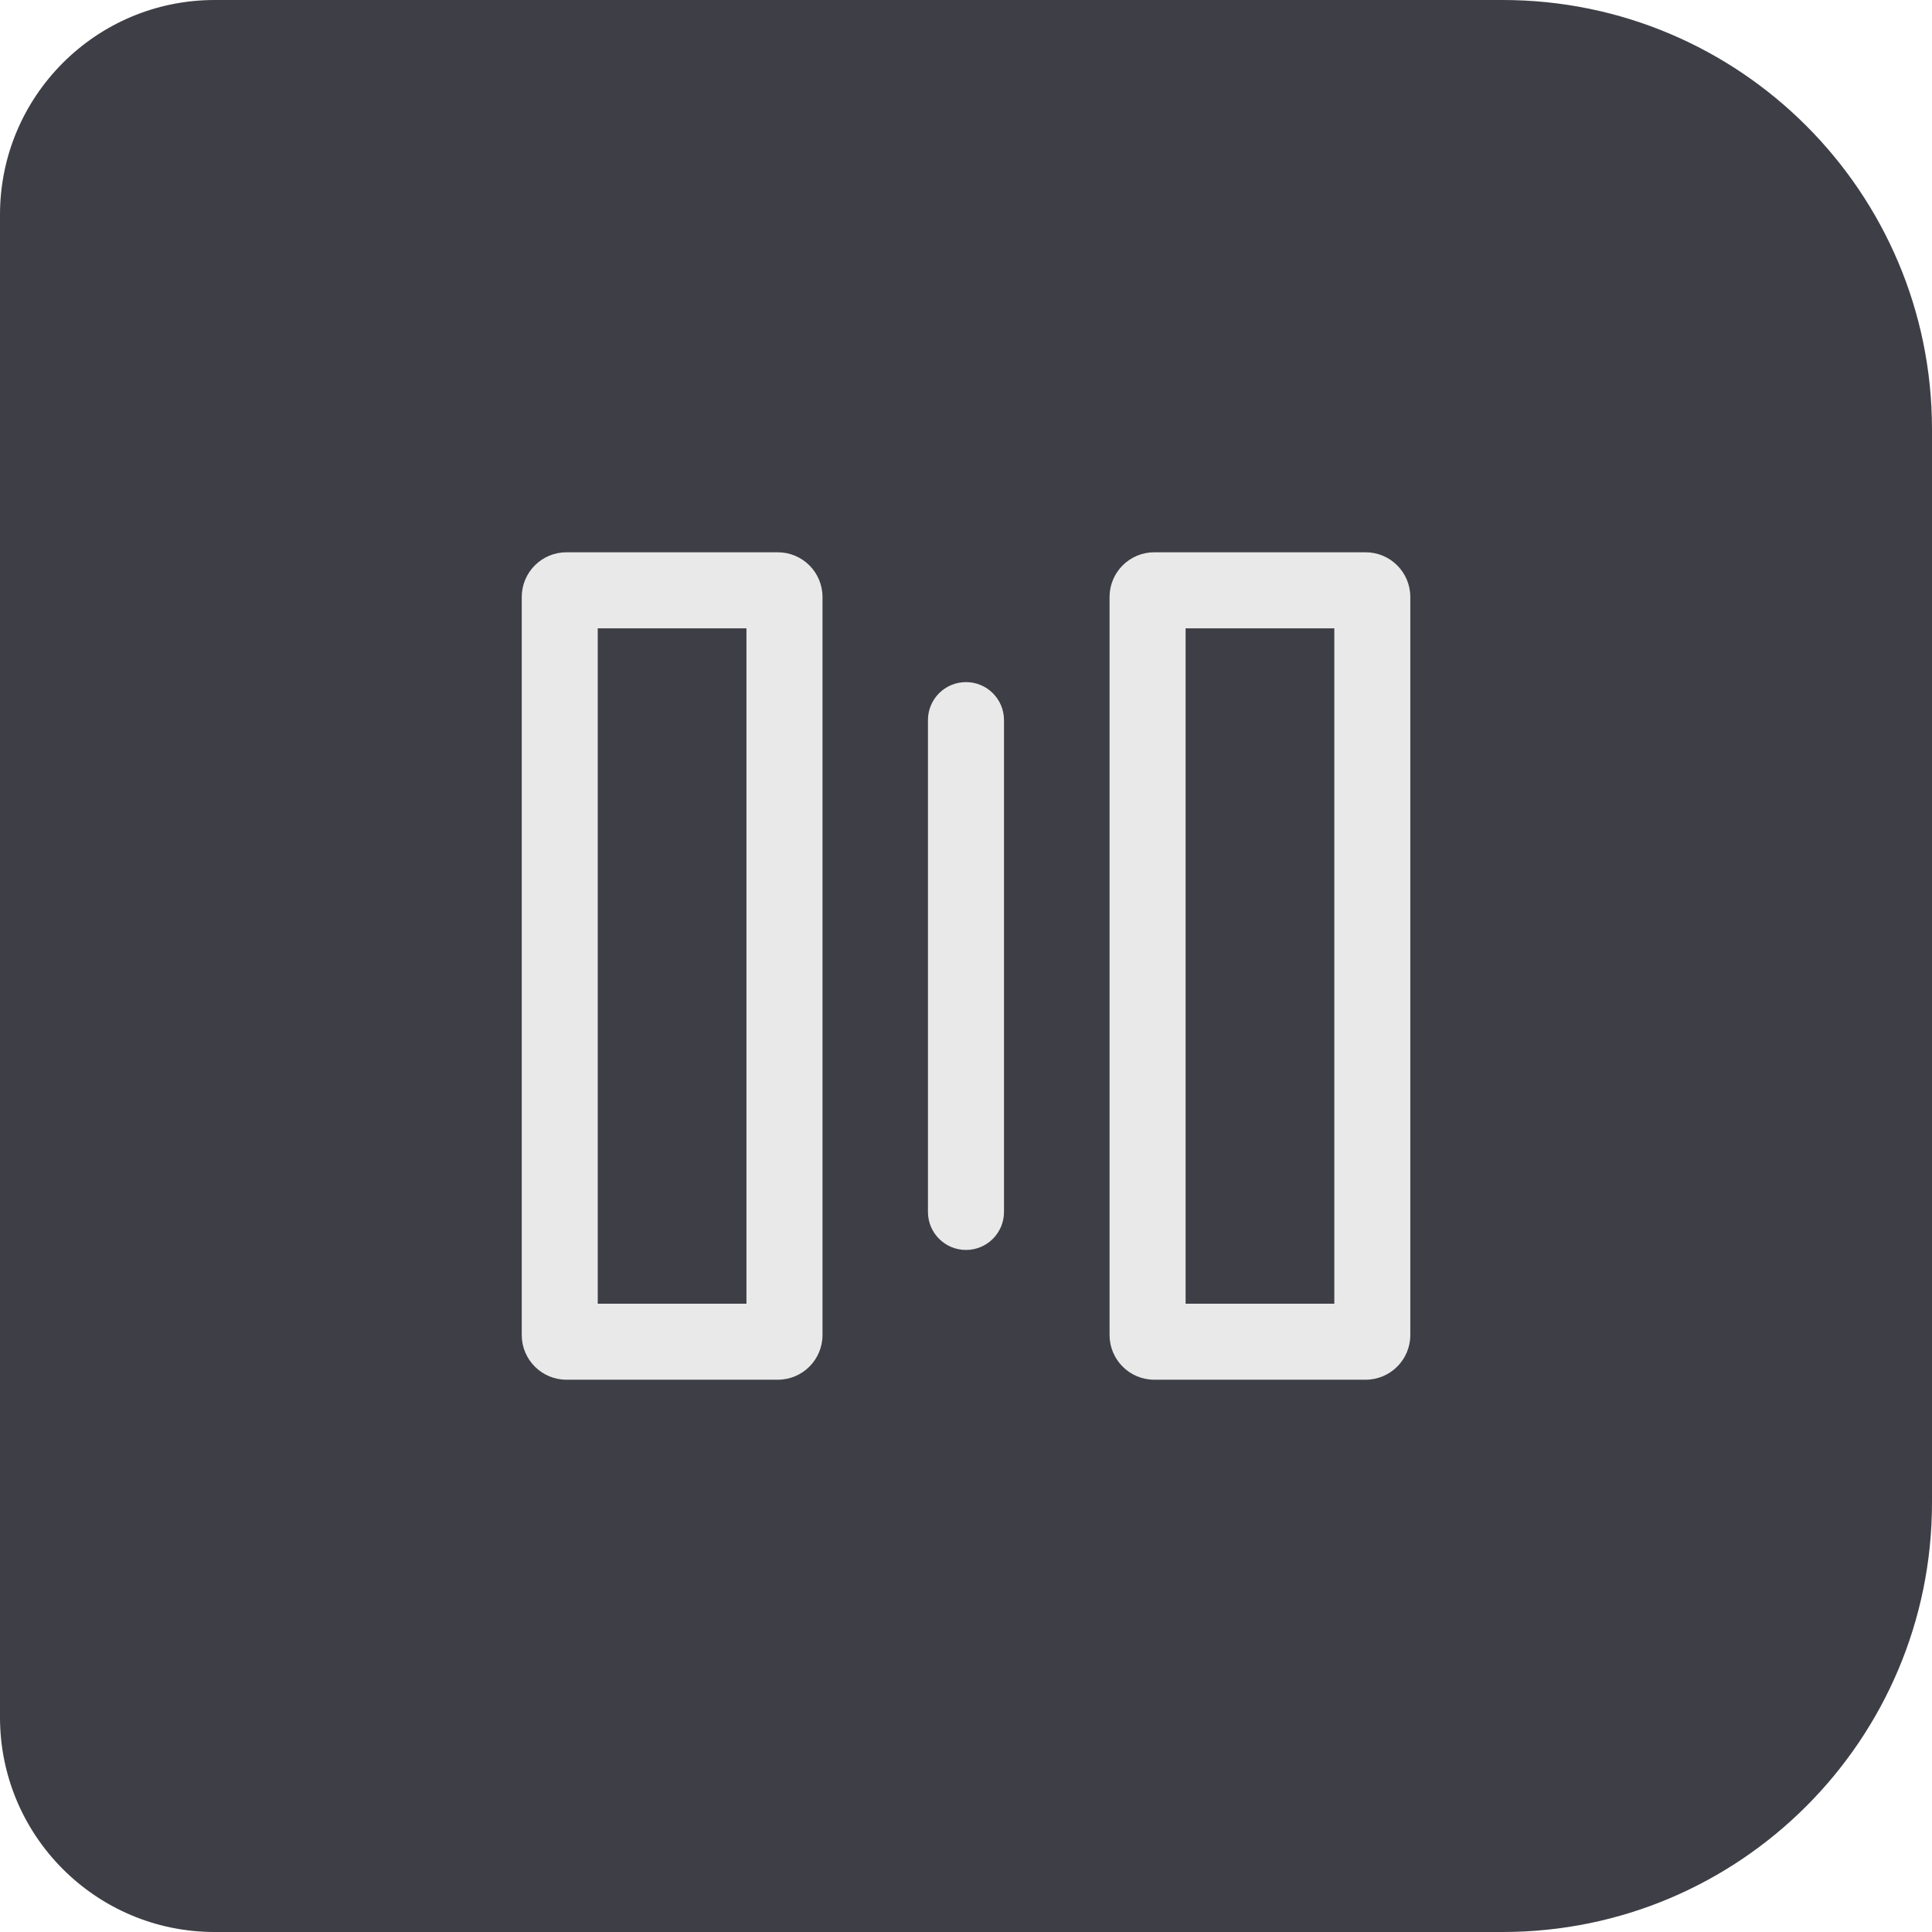
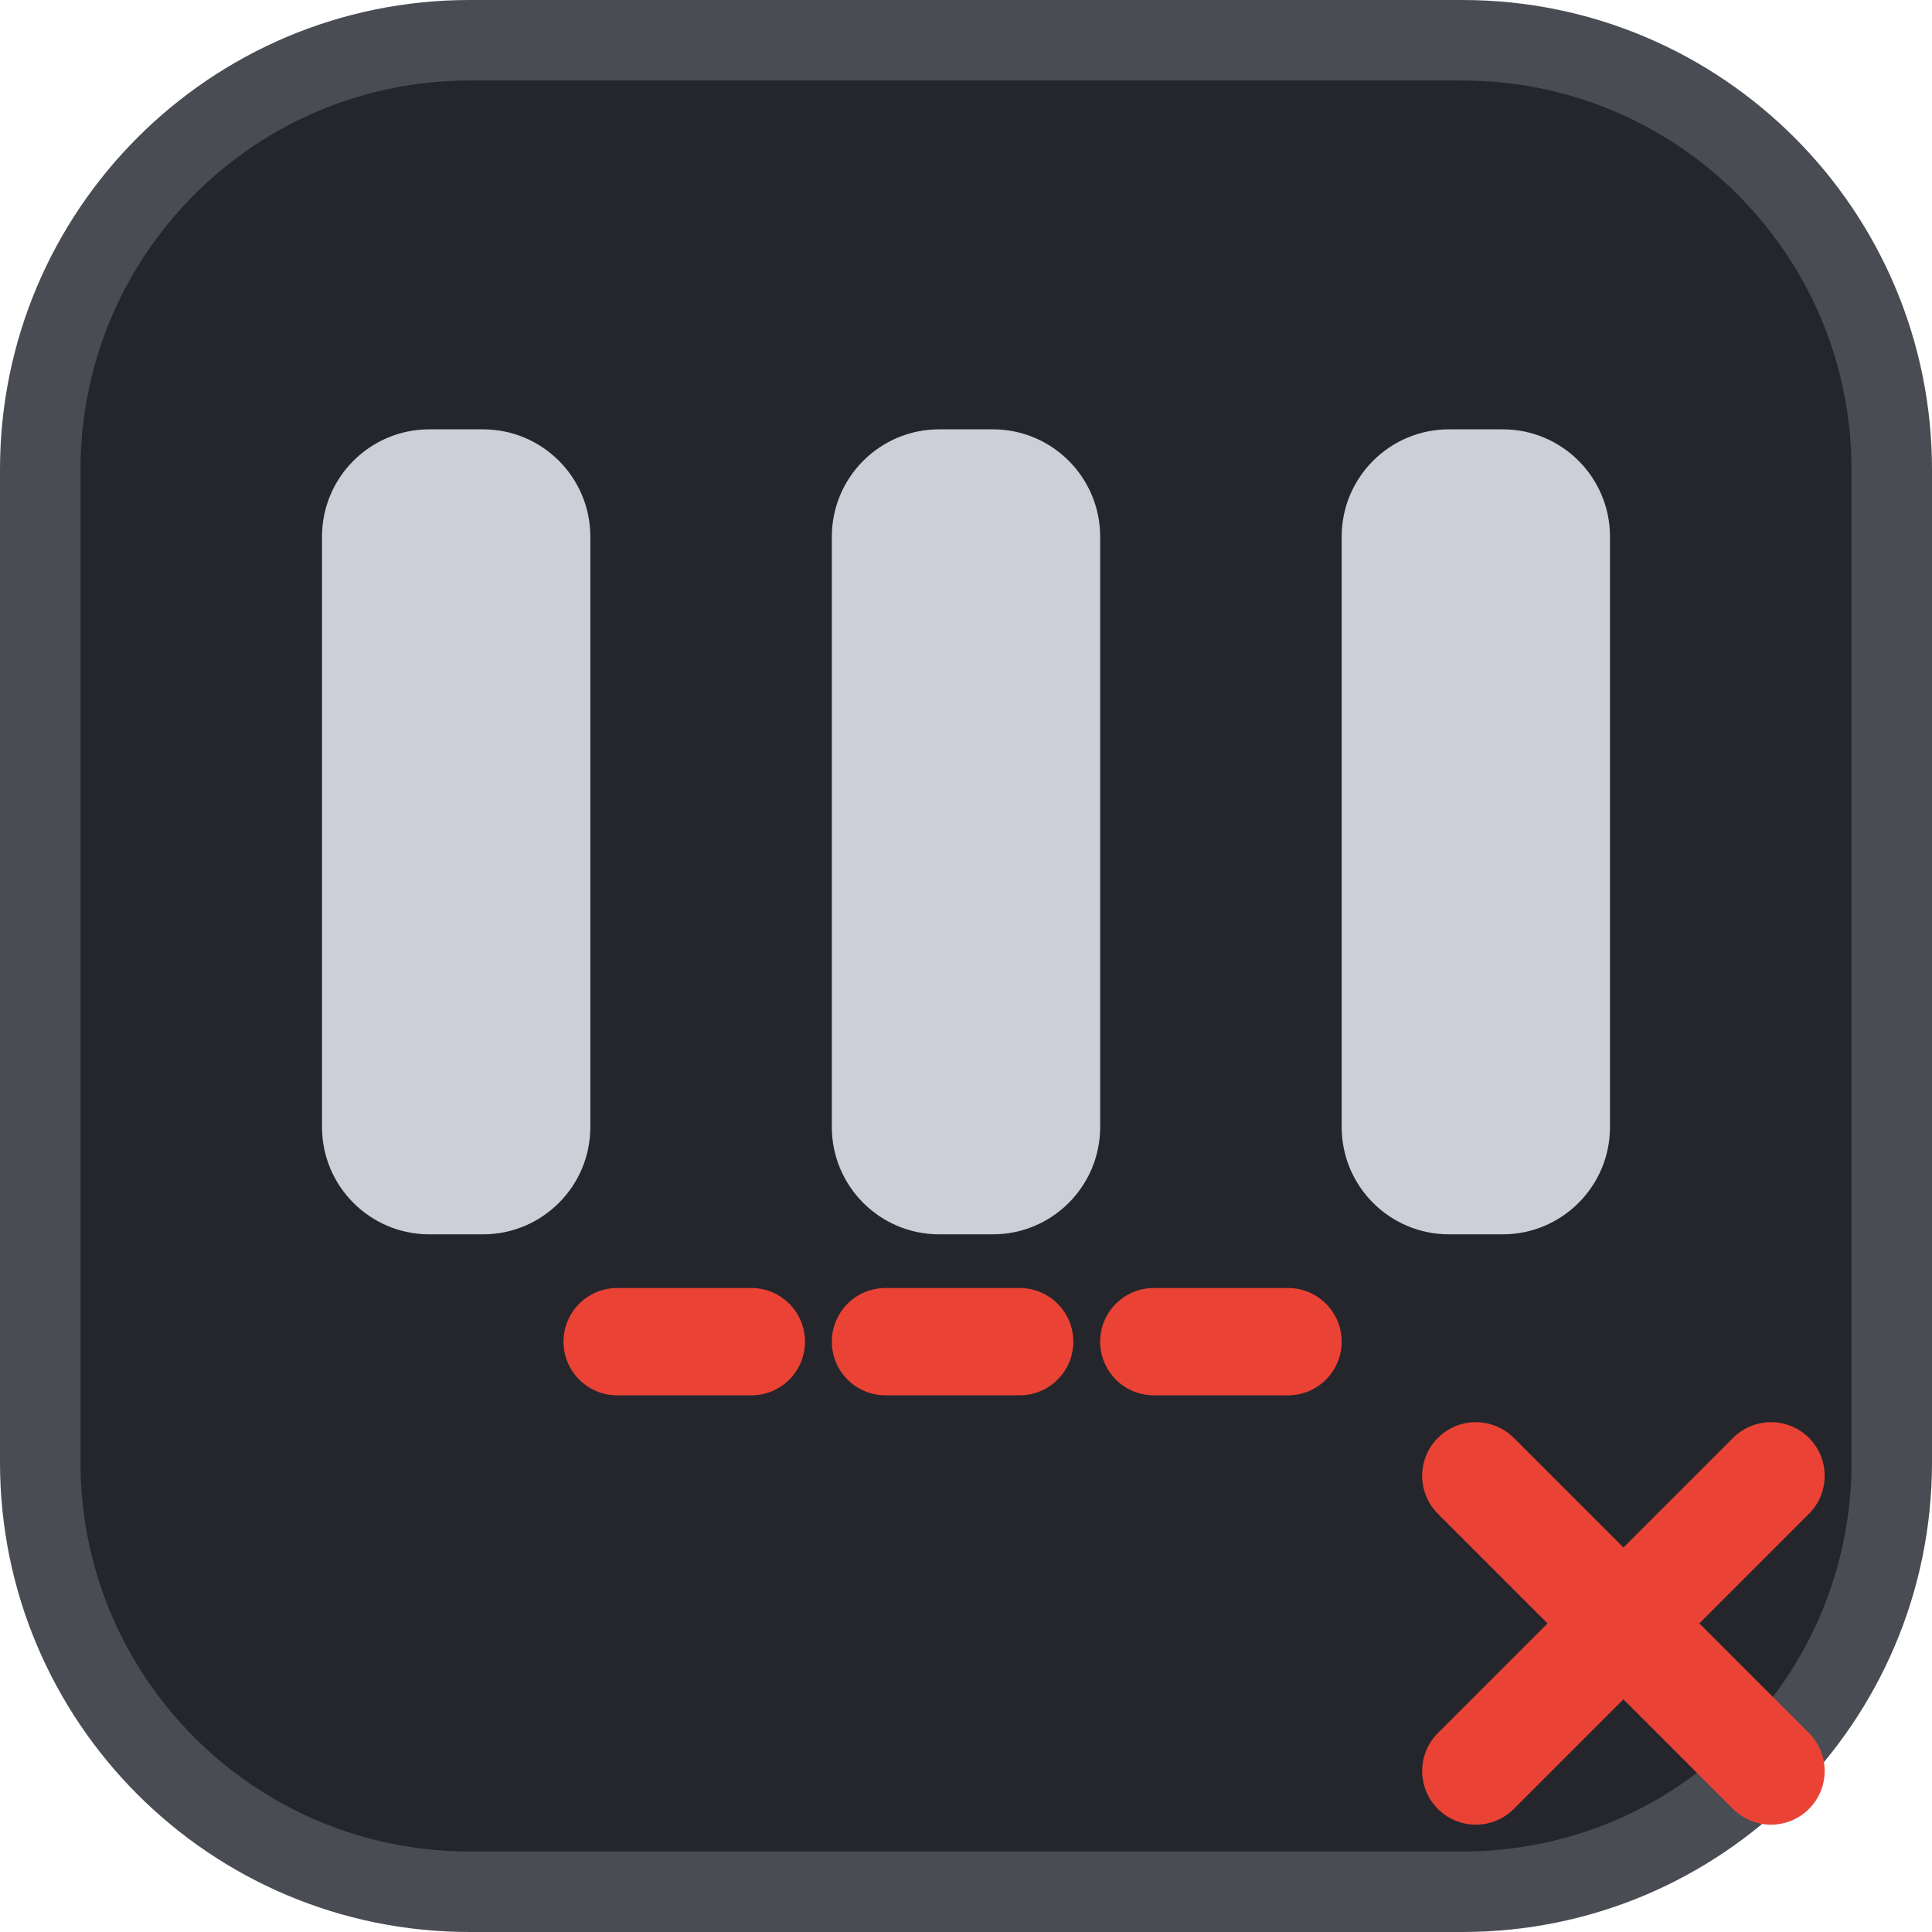
- <svg xmlns="http://www.w3.org/2000/svg" width="36" height="36" viewBox="0 0 36 36" fill="none">
-   <path d="M0 4C0 1.791 1.791 0 4 0H28C32.418 0 36 3.582 36 8V28C36 32.418 32.418 36 28 36H4C1.791 36 0 34.209 0 32V4Z" fill="#3E3E46" />
-   <path fill-rule="evenodd" clip-rule="evenodd" d="M11.138 11.708L13.909 11.708L13.909 24.293L11.138 24.293L11.138 11.708ZM14.493 10.291C14.953 10.291 15.326 10.664 15.326 11.124L15.326 24.876C15.326 25.336 14.953 25.709 14.493 25.709L10.555 25.709C10.095 25.709 9.722 25.336 9.722 24.876L9.722 11.124C9.722 10.664 10.095 10.291 10.555 10.291L14.493 10.291Z" fill="#E9E9E9" />
-   <path fill-rule="evenodd" clip-rule="evenodd" d="M22.092 11.708L24.863 11.708L24.863 24.293L22.092 24.293L22.092 11.708ZM25.446 10.291C25.906 10.291 26.279 10.664 26.279 11.124L26.279 24.876C26.279 25.336 25.906 25.709 25.446 25.709L21.508 25.709C21.048 25.709 20.675 25.336 20.675 24.876L20.675 11.124C20.675 10.664 21.048 10.291 21.508 10.291L25.446 10.291Z" fill="#E9E9E9" />
-   <path fill-rule="evenodd" clip-rule="evenodd" d="M18 12.71C18.391 12.71 18.708 13.027 18.708 13.418L18.708 22.583C18.708 22.974 18.391 23.291 18 23.291C17.608 23.291 17.291 22.974 17.291 22.583L17.291 13.418C17.291 13.027 17.608 12.71 18 12.71Z" fill="#E9E9E9" />
+ <svg xmlns="http://www.w3.org/2000/svg" width="36" height="36" viewBox="0 0 36 36" fill="none" role="img">
+   <rect x="0.75" y="0.75" width="34.5" height="34.5" rx="8" fill="#25262B" stroke="#4A4C54" stroke-width="1.5" />
+   <rect x="6" y="8" width="5" height="15" rx="2" fill="#CDCED8" />
+   <rect x="15.5" y="8" width="5" height="15" rx="2" fill="#CDCED8" />
+   <rect x="25" y="8" width="5" height="15" rx="2" fill="#CDCED8" />
+   <path d="M11.5 25H25" stroke="#EA4335" stroke-width="2" stroke-linecap="round" stroke-dasharray="2.5 2.5" />
+   <path d="M27.5 27.5L33 33M33 27.5L27.5 33" stroke="#EA4335" stroke-width="2" stroke-linecap="round" />
</svg>
